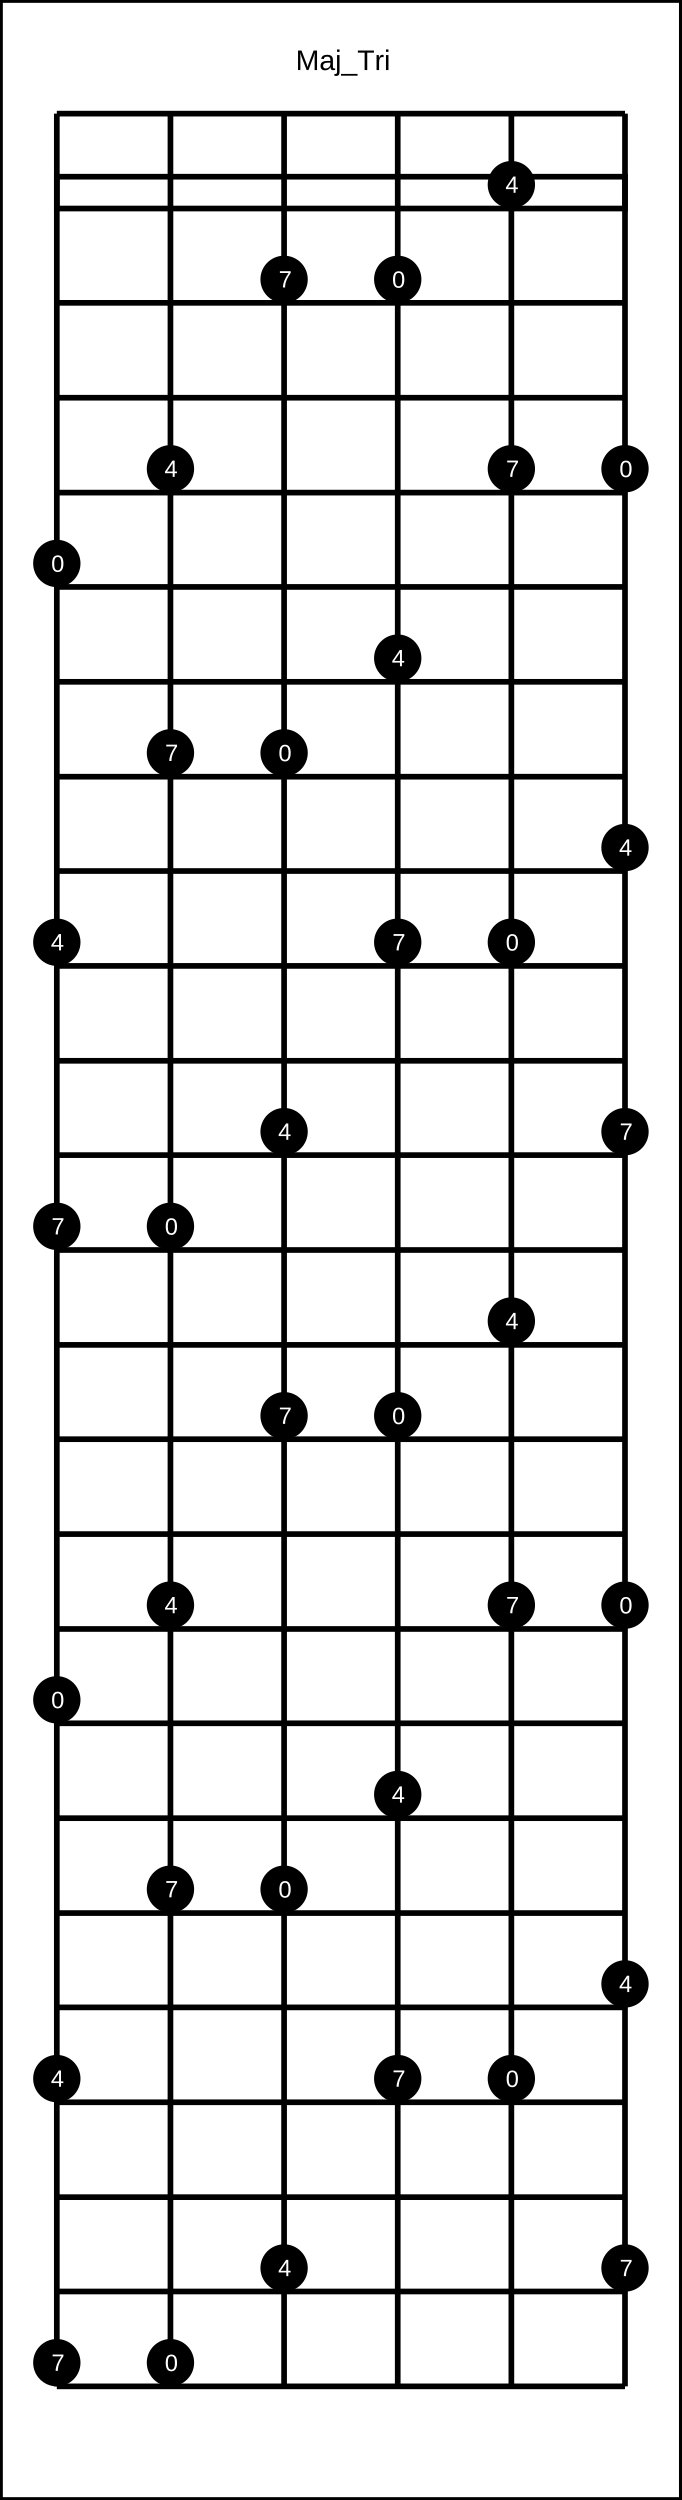
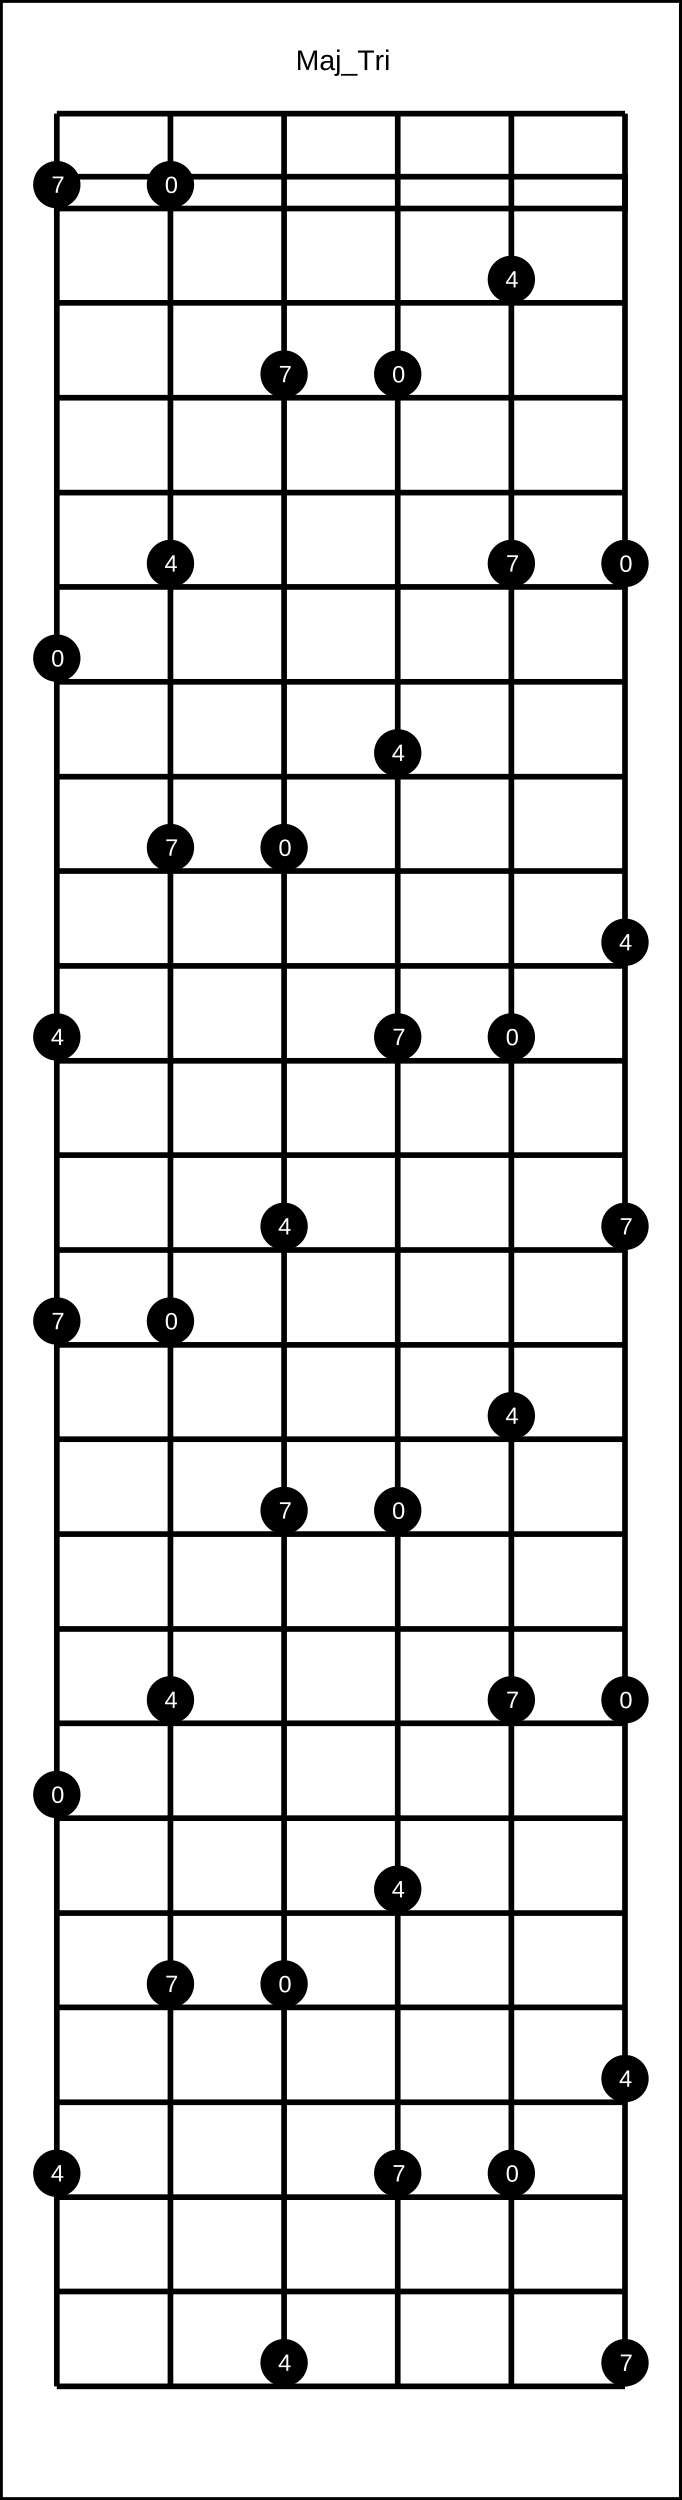
<svg xmlns="http://www.w3.org/2000/svg" xmlns:xlink="http://www.w3.org/1999/xlink" width="240pt" height="880pt" viewBox="0 0 240 880" version="1.1">
  <defs>
    <g>
      <symbol overflow="visible" id="glyph0-0">
        <path style="stroke:none;" d="M 1 -6.875 L 6.5 -6.875 L 6.5 0 L 1 0 Z M 1.375 -6.516 L 1.375 -0.375 L 6.125 -0.375 L 6.125 -6.516 Z M 1.375 -6.516 " />
      </symbol>
      <symbol overflow="visible" id="glyph0-1">
        <path style="stroke:none;" d="M 6.672 0 L 6.672 -4.594 C 6.672 -5.102 6.688 -5.594 6.719 -6.062 C 6.551 -5.477 6.406 -5.02 6.281 -4.688 L 4.5 0 L 3.859 0 L 2.047 -4.688 L 1.781 -5.516 L 1.609 -6.062 L 1.625 -5.516 L 1.656 -4.594 L 1.656 0 L 0.828 0 L 0.828 -6.875 L 2.047 -6.875 L 3.875 -2.109 C 3.938 -1.922 4 -1.711 4.062 -1.484 C 4.125 -1.266 4.164 -1.109 4.188 -1.016 C 4.207 -1.148 4.258 -1.348 4.344 -1.609 C 4.426 -1.867 4.484 -2.035 4.516 -2.109 L 6.312 -6.875 L 7.516 -6.875 L 7.516 0 Z M 6.672 0 " />
      </symbol>
      <symbol overflow="visible" id="glyph0-2">
        <path style="stroke:none;" d="M 2.016 0.094 C 1.484 0.094 1.082 -0.047 0.812 -0.328 C 0.551 -0.609 0.422 -0.988 0.422 -1.469 C 0.422 -2.02 0.598 -2.441 0.953 -2.734 C 1.316 -3.023 1.898 -3.18 2.703 -3.203 L 3.891 -3.219 L 3.891 -3.516 C 3.891 -3.941 3.797 -4.25 3.609 -4.438 C 3.43 -4.625 3.148 -4.719 2.766 -4.719 C 2.367 -4.719 2.078 -4.648 1.891 -4.516 C 1.711 -4.379 1.609 -4.164 1.578 -3.875 L 0.656 -3.953 C 0.812 -4.898 1.52 -5.375 2.781 -5.375 C 3.445 -5.375 3.945 -5.223 4.281 -4.922 C 4.613 -4.617 4.781 -4.18 4.781 -3.609 L 4.781 -1.328 C 4.781 -1.066 4.812 -0.867 4.875 -0.734 C 4.945 -0.609 5.082 -0.547 5.281 -0.547 C 5.363 -0.547 5.457 -0.555 5.562 -0.578 L 5.562 -0.031 C 5.344 0.02 5.117 0.047 4.891 0.047 C 4.555 0.047 4.316 -0.035 4.172 -0.203 C 4.023 -0.379 3.941 -0.648 3.922 -1.016 L 3.891 -1.016 C 3.672 -0.609 3.41 -0.32 3.109 -0.156 C 2.805 0.008 2.441 0.094 2.016 0.094 Z M 2.219 -0.562 C 2.539 -0.562 2.828 -0.633 3.078 -0.781 C 3.328 -0.926 3.523 -1.125 3.672 -1.375 C 3.816 -1.633 3.891 -1.898 3.891 -2.172 L 3.891 -2.609 L 2.938 -2.594 C 2.52 -2.582 2.203 -2.535 1.984 -2.453 C 1.773 -2.379 1.613 -2.258 1.5 -2.094 C 1.383 -1.938 1.328 -1.723 1.328 -1.453 C 1.328 -1.172 1.406 -0.953 1.562 -0.797 C 1.719 -0.641 1.938 -0.562 2.219 -0.562 Z M 2.219 -0.562 " />
      </symbol>
      <symbol overflow="visible" id="glyph0-3">
        <path style="stroke:none;" d="M 0.672 -6.406 L 0.672 -7.25 L 1.547 -7.25 L 1.547 -6.406 Z M 1.547 0.656 C 1.547 1.156 1.445 1.516 1.25 1.734 C 1.062 1.961 0.77 2.078 0.375 2.078 C 0.125 2.078 -0.082 2.062 -0.25 2.031 L -0.25 1.359 L 0.062 1.375 C 0.281 1.375 0.438 1.316 0.531 1.203 C 0.625 1.086 0.672 0.859 0.672 0.516 L 0.672 -5.281 L 1.547 -5.281 Z M 1.547 0.656 " />
      </symbol>
      <symbol overflow="visible" id="glyph0-4">
        <path style="stroke:none;" d="M -0.156 1.984 L -0.156 1.359 L 5.672 1.359 L 5.672 1.984 Z M -0.156 1.984 " />
      </symbol>
      <symbol overflow="visible" id="glyph0-5">
        <path style="stroke:none;" d="M 3.516 -6.125 L 3.516 0 L 2.594 0 L 2.594 -6.125 L 0.219 -6.125 L 0.219 -6.875 L 5.875 -6.875 L 5.875 -6.125 Z M 3.516 -6.125 " />
      </symbol>
      <symbol overflow="visible" id="glyph0-6">
        <path style="stroke:none;" d="M 0.688 0 L 0.688 -4.047 C 0.688 -4.422 0.68 -4.832 0.672 -5.281 L 1.5 -5.281 C 1.52 -4.688 1.531 -4.328 1.531 -4.203 L 1.547 -4.203 C 1.691 -4.66 1.852 -4.969 2.031 -5.125 C 2.219 -5.289 2.477 -5.375 2.812 -5.375 C 2.926 -5.375 3.047 -5.359 3.172 -5.328 L 3.172 -4.531 C 3.047 -4.562 2.891 -4.578 2.703 -4.578 C 2.336 -4.578 2.055 -4.422 1.859 -4.109 C 1.672 -3.797 1.578 -3.344 1.578 -2.75 L 1.578 0 Z M 0.688 0 " />
      </symbol>
      <symbol overflow="visible" id="glyph0-7">
        <path style="stroke:none;" d="M 0.672 -6.406 L 0.672 -7.25 L 1.547 -7.25 L 1.547 -6.406 Z M 0.672 0 L 0.672 -5.281 L 1.547 -5.281 L 1.547 0 Z M 0.672 0 " />
      </symbol>
      <symbol overflow="visible" id="glyph1-0">
        <path style="stroke:none;" d="M 0.828 -5.734 L 5.406 -5.734 L 5.406 0 L 0.828 0 Z M 1.141 -5.422 L 1.141 -0.312 L 5.094 -0.312 L 5.094 -5.422 Z M 1.141 -5.422 " />
      </symbol>
      <symbol overflow="visible" id="glyph1-1">
        <path style="stroke:none;" d="M 4.312 -2.859 C 4.312 -1.91 4.141 -1.18 3.797 -0.672 C 3.461 -0.172 2.969 0.078 2.312 0.078 C 1.645 0.078 1.145 -0.172 0.812 -0.672 C 0.488 -1.172 0.328 -1.898 0.328 -2.859 C 0.328 -3.848 0.488 -4.586 0.812 -5.078 C 1.133 -5.566 1.641 -5.812 2.328 -5.812 C 3.004 -5.812 3.504 -5.562 3.828 -5.062 C 4.148 -4.57 4.312 -3.836 4.312 -2.859 Z M 3.562 -2.859 C 3.562 -3.691 3.461 -4.289 3.266 -4.656 C 3.078 -5.031 2.766 -5.219 2.328 -5.219 C 1.879 -5.219 1.555 -5.035 1.359 -4.672 C 1.16 -4.305 1.062 -3.703 1.062 -2.859 C 1.062 -2.047 1.16 -1.453 1.359 -1.078 C 1.555 -0.703 1.875 -0.516 2.312 -0.516 C 2.738 -0.516 3.051 -0.707 3.25 -1.094 C 3.457 -1.477 3.562 -2.066 3.562 -2.859 Z M 3.562 -2.859 " />
      </symbol>
      <symbol overflow="visible" id="glyph1-2">
        <path style="stroke:none;" d="M 3.578 -1.297 L 3.578 0 L 2.891 0 L 2.891 -1.297 L 0.188 -1.297 L 0.188 -1.859 L 2.812 -5.734 L 3.578 -5.734 L 3.578 -1.875 L 4.391 -1.875 L 4.391 -1.297 Z M 2.891 -4.906 C 2.891 -4.883 2.852 -4.812 2.781 -4.688 C 2.707 -4.562 2.656 -4.473 2.625 -4.422 L 1.156 -2.25 L 0.938 -1.953 L 0.859 -1.875 L 2.891 -1.875 Z M 2.891 -4.906 " />
      </symbol>
      <symbol overflow="visible" id="glyph1-3">
        <path style="stroke:none;" d="M 4.219 -5.141 C 3.625 -4.242 3.207 -3.539 2.969 -3.031 C 2.727 -2.52 2.547 -2.02 2.422 -1.531 C 2.305 -1.039 2.25 -0.531 2.25 0 L 1.484 0 C 1.484 -0.727 1.641 -1.5 1.953 -2.312 C 2.266 -3.125 2.781 -4.055 3.5 -5.109 L 0.422 -5.109 L 0.422 -5.734 L 4.219 -5.734 Z M 4.219 -5.141 " />
      </symbol>
    </g>
  </defs>
  <g id="surface56">
    <path style="fill:none;stroke-width:0.01;stroke-linecap:butt;stroke-linejoin:miter;stroke:rgb(0%,0%,0%);stroke-opacity:1;stroke-miterlimit:10;" d="M 0 0 L 1.2 0 L 1.2 4.4 L 0 4.4 Z M 0 0 " transform="matrix(200,0,0,200,0,0)" />
    <g style="fill:rgb(0%,0%,0%);fill-opacity:1;">
      <use xlink:href="#glyph0-1" x="104.078" y="24.66" />
      <use xlink:href="#glyph0-2" x="112.408" y="24.66" />
      <use xlink:href="#glyph0-3" x="117.97" y="24.66" />
      <use xlink:href="#glyph0-4" x="120.191" y="24.66" />
      <use xlink:href="#glyph0-5" x="125.753" y="24.66" />
      <use xlink:href="#glyph0-6" x="131.861" y="24.66" />
      <use xlink:href="#glyph0-7" x="135.191" y="24.66" />
    </g>
    <path style="fill:none;stroke-width:0.01;stroke-linecap:butt;stroke-linejoin:miter;stroke:rgb(100%,100%,100%);stroke-opacity:1;stroke-miterlimit:10;" d="M 0 0 L 1 0 L 1 4 L 0 4 Z M 0 0 " transform="matrix(200,0,0,200,20,40)" />
    <path style="fill:none;stroke-width:0.01;stroke-linecap:butt;stroke-linejoin:miter;stroke:rgb(0%,0%,0%);stroke-opacity:1;stroke-miterlimit:10;" d="M 0 0.111 L 1 0.111 L 1 0.167 L 0 0.167 Z M 0 0 L 1 0 M 0 0.167 L 1 0.167 M 0 0.333 L 1 0.333 M 0 0.5 L 1 0.5 M 0 0.667 L 1 0.667 M 0 0.833 L 1 0.833 M 0 1 L 1 1 M 0 1.167 L 1 1.167 M 0 1.333 L 1 1.333 M 0 1.5 L 1 1.5 M 0 1.667 L 1 1.667 M 0 1.833 L 1 1.833 M 0 2 L 1 2 M 0 2.167 L 1 2.167 M 0 2.333 L 1 2.333 M 0 2.5 L 1 2.5 M 0 2.667 L 1 2.667 M 0 2.833 L 1 2.833 M 0 3 L 1 3 M 0 3.167 L 1 3.167 M 0 3.333 L 1 3.333 M 0 3.5 L 1 3.5 M 0 3.667 L 1 3.667 M 0 3.833 L 1 3.833 M 0 4 L 1 4 " transform="matrix(200,0,0,200,20,40)" />
    <path style="fill:none;stroke-width:0.01;stroke-linecap:butt;stroke-linejoin:miter;stroke:rgb(0%,0%,0%);stroke-opacity:1;stroke-miterlimit:10;" d="M 0 0 L 0 4 M 0.2 0 L 0.2 4 M 0.4 0 L 0.4 4 M 0.6 0 L 0.6 4 M 0.8 0 L 0.8 4 M 1 0 L 1 4 " transform="matrix(200,0,0,200,20,40)" />
-     <path style=" stroke:none;fill-rule:nonzero;fill:rgb(0%,0%,0%);fill-opacity:1;" d="M 28.332 198.332 C 28.332 202.938 24.602 206.668 20 206.668 C 15.398 206.668 11.668 202.938 11.668 198.332 C 11.668 193.73 15.398 190 20 190 C 24.602 190 28.332 193.73 28.332 198.332 " />
-     <g style="fill:rgb(100%,100%,100%);fill-opacity:1;">
-       <use xlink:href="#glyph1-1" x="18.008" y="201.285" />
-     </g>
-     <path style=" stroke:none;fill-rule:nonzero;fill:rgb(0%,0%,0%);fill-opacity:1;" d="M 22.641 201.285 L 28.332 598.332 C 28.332 602.938 24.602 606.668 20 606.668 C 15.398 606.668 11.668 602.938 11.668 598.332 C 11.668 593.73 15.398 590 20 590 C 24.602 590 28.332 593.73 28.332 598.332 " />
-     <g style="fill:rgb(100%,100%,100%);fill-opacity:1;">
-       <use xlink:href="#glyph1-1" x="18.008" y="601.285" />
-     </g>
-     <path style=" stroke:none;fill-rule:nonzero;fill:rgb(0%,0%,0%);fill-opacity:1;" d="M 22.641 601.285 L 68.332 431.668 C 68.332 436.27 64.602 440 60 440 C 55.398 440 51.668 436.27 51.668 431.668 C 51.668 427.062 55.398 423.332 60 423.332 C 64.602 423.332 68.332 427.062 68.332 431.668 " />
-     <g style="fill:rgb(100%,100%,100%);fill-opacity:1;">
-       <use xlink:href="#glyph1-1" x="58.008" y="434.617" />
-     </g>
-     <path style=" stroke:none;fill-rule:nonzero;fill:rgb(0%,0%,0%);fill-opacity:1;" d="M 62.641 434.617 L 68.332 831.668 C 68.332 836.27 64.602 840 60 840 C 55.398 840 51.668 836.27 51.668 831.668 C 51.668 827.062 55.398 823.332 60 823.332 C 64.602 823.332 68.332 827.062 68.332 831.668 " />
-     <g style="fill:rgb(100%,100%,100%);fill-opacity:1;">
-       <use xlink:href="#glyph1-1" x="58.008" y="834.617" />
-     </g>
-     <path style=" stroke:none;fill-rule:nonzero;fill:rgb(0%,0%,0%);fill-opacity:1;" d="M 62.641 834.617 L 108.332 265 C 108.332 269.602 104.602 273.332 100 273.332 C 95.398 273.332 91.668 269.602 91.668 265 C 91.668 260.398 95.398 256.668 100 256.668 C 104.602 256.668 108.332 260.398 108.332 265 " />
-     <g style="fill:rgb(100%,100%,100%);fill-opacity:1;">
-       <use xlink:href="#glyph1-1" x="98.008" y="267.949" />
-     </g>
-     <path style=" stroke:none;fill-rule:nonzero;fill:rgb(0%,0%,0%);fill-opacity:1;" d="M 102.641 267.949 L 108.332 665 C 108.332 669.602 104.602 673.332 100 673.332 C 95.398 673.332 91.668 669.602 91.668 665 C 91.668 660.398 95.398 656.668 100 656.668 C 104.602 656.668 108.332 660.398 108.332 665 " />
-     <g style="fill:rgb(100%,100%,100%);fill-opacity:1;">
-       <use xlink:href="#glyph1-1" x="98.008" y="667.949" />
-     </g>
-     <path style=" stroke:none;fill-rule:nonzero;fill:rgb(0%,0%,0%);fill-opacity:1;" d="M 102.641 667.949 L 148.332 98.332 C 148.332 102.938 144.602 106.668 140 106.668 C 135.398 106.668 131.668 102.938 131.668 98.332 C 131.668 93.73 135.398 90 140 90 C 144.602 90 148.332 93.73 148.332 98.332 " />
-     <g style="fill:rgb(100%,100%,100%);fill-opacity:1;">
-       <use xlink:href="#glyph1-1" x="138.008" y="101.285" />
-     </g>
-     <path style=" stroke:none;fill-rule:nonzero;fill:rgb(0%,0%,0%);fill-opacity:1;" d="M 142.641 101.285 L 148.332 498.332 C 148.332 502.938 144.602 506.668 140 506.668 C 135.398 506.668 131.668 502.938 131.668 498.332 C 131.668 493.73 135.398 490 140 490 C 144.602 490 148.332 493.73 148.332 498.332 " />
-     <g style="fill:rgb(100%,100%,100%);fill-opacity:1;">
-       <use xlink:href="#glyph1-1" x="138.008" y="501.285" />
-     </g>
-     <path style=" stroke:none;fill-rule:nonzero;fill:rgb(0%,0%,0%);fill-opacity:1;" d="M 142.641 501.285 L 188.332 331.668 C 188.332 336.27 184.602 340 180 340 C 175.398 340 171.668 336.27 171.668 331.668 C 171.668 327.062 175.398 323.332 180 323.332 C 184.602 323.332 188.332 327.062 188.332 331.668 " />
-     <g style="fill:rgb(100%,100%,100%);fill-opacity:1;">
-       <use xlink:href="#glyph1-1" x="178.008" y="334.617" />
-     </g>
-     <path style=" stroke:none;fill-rule:nonzero;fill:rgb(0%,0%,0%);fill-opacity:1;" d="M 182.641 334.617 L 188.332 731.668 C 188.332 736.27 184.602 740 180 740 C 175.398 740 171.668 736.27 171.668 731.668 C 171.668 727.062 175.398 723.332 180 723.332 C 184.602 723.332 188.332 727.062 188.332 731.668 " />
-     <g style="fill:rgb(100%,100%,100%);fill-opacity:1;">
-       <use xlink:href="#glyph1-1" x="178.008" y="734.617" />
-     </g>
-     <path style=" stroke:none;fill-rule:nonzero;fill:rgb(0%,0%,0%);fill-opacity:1;" d="M 182.641 734.617 L 228.332 165 C 228.332 169.602 224.602 173.332 220 173.332 C 215.398 173.332 211.668 169.602 211.668 165 C 211.668 160.398 215.398 156.668 220 156.668 C 224.602 156.668 228.332 160.398 228.332 165 " />
-     <g style="fill:rgb(100%,100%,100%);fill-opacity:1;">
-       <use xlink:href="#glyph1-1" x="218.008" y="167.949" />
-     </g>
-     <path style=" stroke:none;fill-rule:nonzero;fill:rgb(0%,0%,0%);fill-opacity:1;" d="M 222.641 167.949 L 228.332 565 C 228.332 569.602 224.602 573.332 220 573.332 C 215.398 573.332 211.668 569.602 211.668 565 C 211.668 560.398 215.398 556.668 220 556.668 C 224.602 556.668 228.332 560.398 228.332 565 " />
-     <g style="fill:rgb(100%,100%,100%);fill-opacity:1;">
-       <use xlink:href="#glyph1-1" x="218.008" y="567.949" />
-     </g>
-     <path style=" stroke:none;fill-rule:nonzero;fill:rgb(0%,0%,0%);fill-opacity:1;" d="M 222.641 567.949 L 28.332 331.668 C 28.332 336.27 24.602 340 20 340 C 15.398 340 11.668 336.27 11.668 331.668 C 11.668 327.062 15.398 323.332 20 323.332 C 24.602 323.332 28.332 327.062 28.332 331.668 " />
-     <g style="fill:rgb(100%,100%,100%);fill-opacity:1;">
-       <use xlink:href="#glyph1-2" x="17.898" y="334.535" />
-     </g>
-     <path style=" stroke:none;fill-rule:nonzero;fill:rgb(0%,0%,0%);fill-opacity:1;" d="M 22.531 334.535 L 28.332 731.668 C 28.332 736.27 24.602 740 20 740 C 15.398 740 11.668 736.27 11.668 731.668 C 11.668 727.062 15.398 723.332 20 723.332 C 24.602 723.332 28.332 727.062 28.332 731.668 " />
-     <g style="fill:rgb(100%,100%,100%);fill-opacity:1;">
-       <use xlink:href="#glyph1-2" x="17.898" y="734.535" />
-     </g>
-     <path style=" stroke:none;fill-rule:nonzero;fill:rgb(0%,0%,0%);fill-opacity:1;" d="M 22.531 734.535 L 68.332 165 C 68.332 169.602 64.602 173.332 60 173.332 C 55.398 173.332 51.668 169.602 51.668 165 C 51.668 160.398 55.398 156.668 60 156.668 C 64.602 156.668 68.332 160.398 68.332 165 " />
-     <g style="fill:rgb(100%,100%,100%);fill-opacity:1;">
-       <use xlink:href="#glyph1-2" x="57.898" y="167.867" />
-     </g>
-     <path style=" stroke:none;fill-rule:nonzero;fill:rgb(0%,0%,0%);fill-opacity:1;" d="M 62.531 167.867 L 68.332 565 C 68.332 569.602 64.602 573.332 60 573.332 C 55.398 573.332 51.668 569.602 51.668 565 C 51.668 560.398 55.398 556.668 60 556.668 C 64.602 556.668 68.332 560.398 68.332 565 " />
-     <g style="fill:rgb(100%,100%,100%);fill-opacity:1;">
-       <use xlink:href="#glyph1-2" x="57.898" y="567.867" />
-     </g>
-     <path style=" stroke:none;fill-rule:nonzero;fill:rgb(0%,0%,0%);fill-opacity:1;" d="M 62.531 567.867 L 108.332 398.332 C 108.332 402.938 104.602 406.668 100 406.668 C 95.398 406.668 91.668 402.938 91.668 398.332 C 91.668 393.73 95.398 390 100 390 C 104.602 390 108.332 393.73 108.332 398.332 " />
-     <g style="fill:rgb(100%,100%,100%);fill-opacity:1;">
-       <use xlink:href="#glyph1-2" x="97.898" y="401.199" />
-     </g>
-     <path style=" stroke:none;fill-rule:nonzero;fill:rgb(0%,0%,0%);fill-opacity:1;" d="M 102.531 401.199 L 108.332 798.332 C 108.332 802.938 104.602 806.668 100 806.668 C 95.398 806.668 91.668 802.938 91.668 798.332 C 91.668 793.73 95.398 790 100 790 C 104.602 790 108.332 793.73 108.332 798.332 " />
-     <g style="fill:rgb(100%,100%,100%);fill-opacity:1;">
-       <use xlink:href="#glyph1-2" x="97.898" y="801.199" />
-     </g>
-     <path style=" stroke:none;fill-rule:nonzero;fill:rgb(0%,0%,0%);fill-opacity:1;" d="M 102.531 801.199 L 148.332 231.668 C 148.332 236.27 144.602 240 140 240 C 135.398 240 131.668 236.27 131.668 231.668 C 131.668 227.062 135.398 223.332 140 223.332 C 144.602 223.332 148.332 227.062 148.332 231.668 " />
-     <g style="fill:rgb(100%,100%,100%);fill-opacity:1;">
-       <use xlink:href="#glyph1-2" x="137.898" y="234.535" />
-     </g>
-     <path style=" stroke:none;fill-rule:nonzero;fill:rgb(0%,0%,0%);fill-opacity:1;" d="M 142.531 234.535 L 148.332 631.668 C 148.332 636.27 144.602 640 140 640 C 135.398 640 131.668 636.27 131.668 631.668 C 131.668 627.062 135.398 623.332 140 623.332 C 144.602 623.332 148.332 627.062 148.332 631.668 " />
-     <g style="fill:rgb(100%,100%,100%);fill-opacity:1;">
-       <use xlink:href="#glyph1-2" x="137.898" y="634.535" />
-     </g>
-     <path style=" stroke:none;fill-rule:nonzero;fill:rgb(0%,0%,0%);fill-opacity:1;" d="M 142.531 634.535 L 188.332 65 C 188.332 69.602 184.602 73.332 180 73.332 C 175.398 73.332 171.668 69.602 171.668 65 C 171.668 60.398 175.398 56.668 180 56.668 C 184.602 56.668 188.332 60.398 188.332 65 " />
-     <g style="fill:rgb(100%,100%,100%);fill-opacity:1;">
-       <use xlink:href="#glyph1-2" x="177.898" y="67.867" />
-     </g>
-     <path style=" stroke:none;fill-rule:nonzero;fill:rgb(0%,0%,0%);fill-opacity:1;" d="M 182.531 67.867 L 188.332 465 C 188.332 469.602 184.602 473.332 180 473.332 C 175.398 473.332 171.668 469.602 171.668 465 C 171.668 460.398 175.398 456.668 180 456.668 C 184.602 456.668 188.332 460.398 188.332 465 " />
-     <g style="fill:rgb(100%,100%,100%);fill-opacity:1;">
-       <use xlink:href="#glyph1-2" x="177.898" y="467.867" />
-     </g>
-     <path style=" stroke:none;fill-rule:nonzero;fill:rgb(0%,0%,0%);fill-opacity:1;" d="M 182.531 467.867 L 228.332 298.332 C 228.332 302.938 224.602 306.668 220 306.668 C 215.398 306.668 211.668 302.938 211.668 298.332 C 211.668 293.73 215.398 290 220 290 C 224.602 290 228.332 293.73 228.332 298.332 " />
-     <g style="fill:rgb(100%,100%,100%);fill-opacity:1;">
-       <use xlink:href="#glyph1-2" x="217.898" y="301.199" />
-     </g>
-     <path style=" stroke:none;fill-rule:nonzero;fill:rgb(0%,0%,0%);fill-opacity:1;" d="M 222.531 301.199 L 228.332 698.332 C 228.332 702.938 224.602 706.668 220 706.668 C 215.398 706.668 211.668 702.938 211.668 698.332 C 211.668 693.73 215.398 690 220 690 C 224.602 690 228.332 693.73 228.332 698.332 " />
-     <g style="fill:rgb(100%,100%,100%);fill-opacity:1;">
-       <use xlink:href="#glyph1-2" x="217.898" y="701.199" />
-     </g>
-     <path style=" stroke:none;fill-rule:nonzero;fill:rgb(0%,0%,0%);fill-opacity:1;" d="M 222.531 701.199 L 28.332 431.668 C 28.332 436.27 24.602 440 20 440 C 15.398 440 11.668 436.27 11.668 431.668 C 11.668 427.062 15.398 423.332 20 423.332 C 24.602 423.332 28.332 427.062 28.332 431.668 " />
-     <g style="fill:rgb(100%,100%,100%);fill-opacity:1;">
-       <use xlink:href="#glyph1-3" x="18.105" y="434.535" />
-     </g>
-     <path style=" stroke:none;fill-rule:nonzero;fill:rgb(0%,0%,0%);fill-opacity:1;" d="M 22.738 434.535 L 28.332 831.668 C 28.332 836.27 24.602 840 20 840 C 15.398 840 11.668 836.27 11.668 831.668 C 11.668 827.062 15.398 823.332 20 823.332 C 24.602 823.332 28.332 827.062 28.332 831.668 " />
-     <g style="fill:rgb(100%,100%,100%);fill-opacity:1;">
-       <use xlink:href="#glyph1-3" x="18.105" y="834.535" />
-     </g>
-     <path style=" stroke:none;fill-rule:nonzero;fill:rgb(0%,0%,0%);fill-opacity:1;" d="M 22.738 834.535 L 68.332 265 C 68.332 269.602 64.602 273.332 60 273.332 C 55.398 273.332 51.668 269.602 51.668 265 C 51.668 260.398 55.398 256.668 60 256.668 C 64.602 256.668 68.332 260.398 68.332 265 " />
-     <g style="fill:rgb(100%,100%,100%);fill-opacity:1;">
-       <use xlink:href="#glyph1-3" x="58.105" y="267.867" />
-     </g>
-     <path style=" stroke:none;fill-rule:nonzero;fill:rgb(0%,0%,0%);fill-opacity:1;" d="M 62.738 267.867 L 68.332 665 C 68.332 669.602 64.602 673.332 60 673.332 C 55.398 673.332 51.668 669.602 51.668 665 C 51.668 660.398 55.398 656.668 60 656.668 C 64.602 656.668 68.332 660.398 68.332 665 " />
-     <g style="fill:rgb(100%,100%,100%);fill-opacity:1;">
-       <use xlink:href="#glyph1-3" x="58.105" y="667.867" />
-     </g>
-     <path style=" stroke:none;fill-rule:nonzero;fill:rgb(0%,0%,0%);fill-opacity:1;" d="M 62.738 667.867 L 108.332 98.332 C 108.332 102.938 104.602 106.668 100 106.668 C 95.398 106.668 91.668 102.938 91.668 98.332 C 91.668 93.73 95.398 90 100 90 C 104.602 90 108.332 93.73 108.332 98.332 " />
-     <g style="fill:rgb(100%,100%,100%);fill-opacity:1;">
-       <use xlink:href="#glyph1-3" x="98.105" y="101.199" />
-     </g>
-     <path style=" stroke:none;fill-rule:nonzero;fill:rgb(0%,0%,0%);fill-opacity:1;" d="M 102.738 101.199 L 108.332 498.332 C 108.332 502.938 104.602 506.668 100 506.668 C 95.398 506.668 91.668 502.938 91.668 498.332 C 91.668 493.73 95.398 490 100 490 C 104.602 490 108.332 493.73 108.332 498.332 " />
-     <g style="fill:rgb(100%,100%,100%);fill-opacity:1;">
-       <use xlink:href="#glyph1-3" x="98.105" y="501.199" />
-     </g>
-     <path style=" stroke:none;fill-rule:nonzero;fill:rgb(0%,0%,0%);fill-opacity:1;" d="M 102.738 501.199 L 148.332 331.668 C 148.332 336.27 144.602 340 140 340 C 135.398 340 131.668 336.27 131.668 331.668 C 131.668 327.062 135.398 323.332 140 323.332 C 144.602 323.332 148.332 327.062 148.332 331.668 " />
-     <g style="fill:rgb(100%,100%,100%);fill-opacity:1;">
-       <use xlink:href="#glyph1-3" x="138.105" y="334.535" />
-     </g>
-     <path style=" stroke:none;fill-rule:nonzero;fill:rgb(0%,0%,0%);fill-opacity:1;" d="M 142.738 334.535 L 148.332 731.668 C 148.332 736.27 144.602 740 140 740 C 135.398 740 131.668 736.27 131.668 731.668 C 131.668 727.062 135.398 723.332 140 723.332 C 144.602 723.332 148.332 727.062 148.332 731.668 " />
-     <g style="fill:rgb(100%,100%,100%);fill-opacity:1;">
-       <use xlink:href="#glyph1-3" x="138.105" y="734.535" />
-     </g>
-     <path style=" stroke:none;fill-rule:nonzero;fill:rgb(0%,0%,0%);fill-opacity:1;" d="M 142.738 734.535 L 188.332 165 C 188.332 169.602 184.602 173.332 180 173.332 C 175.398 173.332 171.668 169.602 171.668 165 C 171.668 160.398 175.398 156.668 180 156.668 C 184.602 156.668 188.332 160.398 188.332 165 " />
-     <g style="fill:rgb(100%,100%,100%);fill-opacity:1;">
-       <use xlink:href="#glyph1-3" x="178.105" y="167.867" />
-     </g>
-     <path style=" stroke:none;fill-rule:nonzero;fill:rgb(0%,0%,0%);fill-opacity:1;" d="M 182.738 167.867 L 188.332 565 C 188.332 569.602 184.602 573.332 180 573.332 C 175.398 573.332 171.668 569.602 171.668 565 C 171.668 560.398 175.398 556.668 180 556.668 C 184.602 556.668 188.332 560.398 188.332 565 " />
-     <g style="fill:rgb(100%,100%,100%);fill-opacity:1;">
-       <use xlink:href="#glyph1-3" x="178.105" y="567.867" />
-     </g>
-     <path style=" stroke:none;fill-rule:nonzero;fill:rgb(0%,0%,0%);fill-opacity:1;" d="M 182.738 567.867 L 228.332 398.332 C 228.332 402.938 224.602 406.668 220 406.668 C 215.398 406.668 211.668 402.938 211.668 398.332 C 211.668 393.73 215.398 390 220 390 C 224.602 390 228.332 393.73 228.332 398.332 " />
-     <g style="fill:rgb(100%,100%,100%);fill-opacity:1;">
-       <use xlink:href="#glyph1-3" x="218.105" y="401.199" />
-     </g>
-     <path style=" stroke:none;fill-rule:nonzero;fill:rgb(0%,0%,0%);fill-opacity:1;" d="M 222.738 401.199 L 228.332 798.332 C 228.332 802.938 224.602 806.668 220 806.668 C 215.398 806.668 211.668 802.938 211.668 798.332 C 211.668 793.73 215.398 790 220 790 C 224.602 790 228.332 793.73 228.332 798.332 " />
-     <g style="fill:rgb(100%,100%,100%);fill-opacity:1;">
-       <use xlink:href="#glyph1-3" x="218.105" y="801.199" />
+     <path style=" stroke:none;fill-rule:nonzero;fill:rgb(0%,0%,0%);fill-opacity:1;" d="M 28.332 231.668 C 28.332 236.27 24.602 240 20 240 C 15.398 240 11.668 236.27 11.668 231.668 C 11.668 227.062 15.398 223.332 20 223.332 C 24.602 223.332 28.332 227.062 28.332 231.668 " />
+     <g style="fill:rgb(100%,100%,100%);fill-opacity:1;">
+       <use xlink:href="#glyph1-1" x="18.008" y="234.617" />
+     </g>
+     <path style=" stroke:none;fill-rule:nonzero;fill:rgb(0%,0%,0%);fill-opacity:1;" d="M 22.641 234.617 L 28.332 631.668 C 28.332 636.27 24.602 640 20 640 C 15.398 640 11.668 636.27 11.668 631.668 C 11.668 627.062 15.398 623.332 20 623.332 C 24.602 623.332 28.332 627.062 28.332 631.668 " />
+     <g style="fill:rgb(100%,100%,100%);fill-opacity:1;">
+       <use xlink:href="#glyph1-1" x="18.008" y="634.617" />
+     </g>
+     <path style=" stroke:none;fill-rule:nonzero;fill:rgb(0%,0%,0%);fill-opacity:1;" d="M 22.641 634.617 L 68.332 65 C 68.332 69.602 64.602 73.332 60 73.332 C 55.398 73.332 51.668 69.602 51.668 65 C 51.668 60.398 55.398 56.668 60 56.668 C 64.602 56.668 68.332 60.398 68.332 65 " />
+     <g style="fill:rgb(100%,100%,100%);fill-opacity:1;">
+       <use xlink:href="#glyph1-1" x="58.008" y="67.949" />
+     </g>
+     <path style=" stroke:none;fill-rule:nonzero;fill:rgb(0%,0%,0%);fill-opacity:1;" d="M 62.641 67.949 L 68.332 465 C 68.332 469.602 64.602 473.332 60 473.332 C 55.398 473.332 51.668 469.602 51.668 465 C 51.668 460.398 55.398 456.668 60 456.668 C 64.602 456.668 68.332 460.398 68.332 465 " />
+     <g style="fill:rgb(100%,100%,100%);fill-opacity:1;">
+       <use xlink:href="#glyph1-1" x="58.008" y="467.949" />
+     </g>
+     <path style=" stroke:none;fill-rule:nonzero;fill:rgb(0%,0%,0%);fill-opacity:1;" d="M 62.641 467.949 L 108.332 298.332 C 108.332 302.938 104.602 306.668 100 306.668 C 95.398 306.668 91.668 302.938 91.668 298.332 C 91.668 293.73 95.398 290 100 290 C 104.602 290 108.332 293.73 108.332 298.332 " />
+     <g style="fill:rgb(100%,100%,100%);fill-opacity:1;">
+       <use xlink:href="#glyph1-1" x="98.008" y="301.285" />
+     </g>
+     <path style=" stroke:none;fill-rule:nonzero;fill:rgb(0%,0%,0%);fill-opacity:1;" d="M 102.641 301.285 L 108.332 698.332 C 108.332 702.938 104.602 706.668 100 706.668 C 95.398 706.668 91.668 702.938 91.668 698.332 C 91.668 693.73 95.398 690 100 690 C 104.602 690 108.332 693.73 108.332 698.332 " />
+     <g style="fill:rgb(100%,100%,100%);fill-opacity:1;">
+       <use xlink:href="#glyph1-1" x="98.008" y="701.285" />
+     </g>
+     <path style=" stroke:none;fill-rule:nonzero;fill:rgb(0%,0%,0%);fill-opacity:1;" d="M 102.641 701.285 L 148.332 131.668 C 148.332 136.27 144.602 140 140 140 C 135.398 140 131.668 136.27 131.668 131.668 C 131.668 127.062 135.398 123.332 140 123.332 C 144.602 123.332 148.332 127.062 148.332 131.668 " />
+     <g style="fill:rgb(100%,100%,100%);fill-opacity:1;">
+       <use xlink:href="#glyph1-1" x="138.008" y="134.617" />
+     </g>
+     <path style=" stroke:none;fill-rule:nonzero;fill:rgb(0%,0%,0%);fill-opacity:1;" d="M 142.641 134.617 L 148.332 531.668 C 148.332 536.27 144.602 540 140 540 C 135.398 540 131.668 536.27 131.668 531.668 C 131.668 527.062 135.398 523.332 140 523.332 C 144.602 523.332 148.332 527.062 148.332 531.668 " />
+     <g style="fill:rgb(100%,100%,100%);fill-opacity:1;">
+       <use xlink:href="#glyph1-1" x="138.008" y="534.617" />
+     </g>
+     <path style=" stroke:none;fill-rule:nonzero;fill:rgb(0%,0%,0%);fill-opacity:1;" d="M 142.641 534.617 L 188.332 365 C 188.332 369.602 184.602 373.332 180 373.332 C 175.398 373.332 171.668 369.602 171.668 365 C 171.668 360.398 175.398 356.668 180 356.668 C 184.602 356.668 188.332 360.398 188.332 365 " />
+     <g style="fill:rgb(100%,100%,100%);fill-opacity:1;">
+       <use xlink:href="#glyph1-1" x="178.008" y="367.949" />
+     </g>
+     <path style=" stroke:none;fill-rule:nonzero;fill:rgb(0%,0%,0%);fill-opacity:1;" d="M 182.641 367.949 L 188.332 765 C 188.332 769.602 184.602 773.332 180 773.332 C 175.398 773.332 171.668 769.602 171.668 765 C 171.668 760.398 175.398 756.668 180 756.668 C 184.602 756.668 188.332 760.398 188.332 765 " />
+     <g style="fill:rgb(100%,100%,100%);fill-opacity:1;">
+       <use xlink:href="#glyph1-1" x="178.008" y="767.949" />
+     </g>
+     <path style=" stroke:none;fill-rule:nonzero;fill:rgb(0%,0%,0%);fill-opacity:1;" d="M 182.641 767.949 L 228.332 198.332 C 228.332 202.938 224.602 206.668 220 206.668 C 215.398 206.668 211.668 202.938 211.668 198.332 C 211.668 193.73 215.398 190 220 190 C 224.602 190 228.332 193.73 228.332 198.332 " />
+     <g style="fill:rgb(100%,100%,100%);fill-opacity:1;">
+       <use xlink:href="#glyph1-1" x="218.008" y="201.285" />
+     </g>
+     <path style=" stroke:none;fill-rule:nonzero;fill:rgb(0%,0%,0%);fill-opacity:1;" d="M 222.641 201.285 L 228.332 598.332 C 228.332 602.938 224.602 606.668 220 606.668 C 215.398 606.668 211.668 602.938 211.668 598.332 C 211.668 593.73 215.398 590 220 590 C 224.602 590 228.332 593.73 228.332 598.332 " />
+     <g style="fill:rgb(100%,100%,100%);fill-opacity:1;">
+       <use xlink:href="#glyph1-1" x="218.008" y="601.285" />
+     </g>
+     <path style=" stroke:none;fill-rule:nonzero;fill:rgb(0%,0%,0%);fill-opacity:1;" d="M 222.641 601.285 L 28.332 365 C 28.332 369.602 24.602 373.332 20 373.332 C 15.398 373.332 11.668 369.602 11.668 365 C 11.668 360.398 15.398 356.668 20 356.668 C 24.602 356.668 28.332 360.398 28.332 365 " />
+     <g style="fill:rgb(100%,100%,100%);fill-opacity:1;">
+       <use xlink:href="#glyph1-2" x="17.898" y="367.867" />
+     </g>
+     <path style=" stroke:none;fill-rule:nonzero;fill:rgb(0%,0%,0%);fill-opacity:1;" d="M 22.531 367.867 L 28.332 765 C 28.332 769.602 24.602 773.332 20 773.332 C 15.398 773.332 11.668 769.602 11.668 765 C 11.668 760.398 15.398 756.668 20 756.668 C 24.602 756.668 28.332 760.398 28.332 765 " />
+     <g style="fill:rgb(100%,100%,100%);fill-opacity:1;">
+       <use xlink:href="#glyph1-2" x="17.898" y="767.867" />
+     </g>
+     <path style=" stroke:none;fill-rule:nonzero;fill:rgb(0%,0%,0%);fill-opacity:1;" d="M 22.531 767.867 L 68.332 198.332 C 68.332 202.938 64.602 206.668 60 206.668 C 55.398 206.668 51.668 202.938 51.668 198.332 C 51.668 193.73 55.398 190 60 190 C 64.602 190 68.332 193.73 68.332 198.332 " />
+     <g style="fill:rgb(100%,100%,100%);fill-opacity:1;">
+       <use xlink:href="#glyph1-2" x="57.898" y="201.199" />
+     </g>
+     <path style=" stroke:none;fill-rule:nonzero;fill:rgb(0%,0%,0%);fill-opacity:1;" d="M 62.531 201.199 L 68.332 598.332 C 68.332 602.938 64.602 606.668 60 606.668 C 55.398 606.668 51.668 602.938 51.668 598.332 C 51.668 593.73 55.398 590 60 590 C 64.602 590 68.332 593.73 68.332 598.332 " />
+     <g style="fill:rgb(100%,100%,100%);fill-opacity:1;">
+       <use xlink:href="#glyph1-2" x="57.898" y="601.199" />
+     </g>
+     <path style=" stroke:none;fill-rule:nonzero;fill:rgb(0%,0%,0%);fill-opacity:1;" d="M 62.531 601.199 L 108.332 431.668 C 108.332 436.27 104.602 440 100 440 C 95.398 440 91.668 436.27 91.668 431.668 C 91.668 427.062 95.398 423.332 100 423.332 C 104.602 423.332 108.332 427.062 108.332 431.668 " />
+     <g style="fill:rgb(100%,100%,100%);fill-opacity:1;">
+       <use xlink:href="#glyph1-2" x="97.898" y="434.535" />
+     </g>
+     <path style=" stroke:none;fill-rule:nonzero;fill:rgb(0%,0%,0%);fill-opacity:1;" d="M 102.531 434.535 L 108.332 831.668 C 108.332 836.27 104.602 840 100 840 C 95.398 840 91.668 836.27 91.668 831.668 C 91.668 827.062 95.398 823.332 100 823.332 C 104.602 823.332 108.332 827.062 108.332 831.668 " />
+     <g style="fill:rgb(100%,100%,100%);fill-opacity:1;">
+       <use xlink:href="#glyph1-2" x="97.898" y="834.535" />
+     </g>
+     <path style=" stroke:none;fill-rule:nonzero;fill:rgb(0%,0%,0%);fill-opacity:1;" d="M 102.531 834.535 L 148.332 265 C 148.332 269.602 144.602 273.332 140 273.332 C 135.398 273.332 131.668 269.602 131.668 265 C 131.668 260.398 135.398 256.668 140 256.668 C 144.602 256.668 148.332 260.398 148.332 265 " />
+     <g style="fill:rgb(100%,100%,100%);fill-opacity:1;">
+       <use xlink:href="#glyph1-2" x="137.898" y="267.867" />
+     </g>
+     <path style=" stroke:none;fill-rule:nonzero;fill:rgb(0%,0%,0%);fill-opacity:1;" d="M 142.531 267.867 L 148.332 665 C 148.332 669.602 144.602 673.332 140 673.332 C 135.398 673.332 131.668 669.602 131.668 665 C 131.668 660.398 135.398 656.668 140 656.668 C 144.602 656.668 148.332 660.398 148.332 665 " />
+     <g style="fill:rgb(100%,100%,100%);fill-opacity:1;">
+       <use xlink:href="#glyph1-2" x="137.898" y="667.867" />
+     </g>
+     <path style=" stroke:none;fill-rule:nonzero;fill:rgb(0%,0%,0%);fill-opacity:1;" d="M 142.531 667.867 L 188.332 98.332 C 188.332 102.938 184.602 106.668 180 106.668 C 175.398 106.668 171.668 102.938 171.668 98.332 C 171.668 93.73 175.398 90 180 90 C 184.602 90 188.332 93.73 188.332 98.332 " />
+     <g style="fill:rgb(100%,100%,100%);fill-opacity:1;">
+       <use xlink:href="#glyph1-2" x="177.898" y="101.199" />
+     </g>
+     <path style=" stroke:none;fill-rule:nonzero;fill:rgb(0%,0%,0%);fill-opacity:1;" d="M 182.531 101.199 L 188.332 498.332 C 188.332 502.938 184.602 506.668 180 506.668 C 175.398 506.668 171.668 502.938 171.668 498.332 C 171.668 493.73 175.398 490 180 490 C 184.602 490 188.332 493.73 188.332 498.332 " />
+     <g style="fill:rgb(100%,100%,100%);fill-opacity:1;">
+       <use xlink:href="#glyph1-2" x="177.898" y="501.199" />
+     </g>
+     <path style=" stroke:none;fill-rule:nonzero;fill:rgb(0%,0%,0%);fill-opacity:1;" d="M 182.531 501.199 L 228.332 331.668 C 228.332 336.27 224.602 340 220 340 C 215.398 340 211.668 336.27 211.668 331.668 C 211.668 327.062 215.398 323.332 220 323.332 C 224.602 323.332 228.332 327.062 228.332 331.668 " />
+     <g style="fill:rgb(100%,100%,100%);fill-opacity:1;">
+       <use xlink:href="#glyph1-2" x="217.898" y="334.535" />
+     </g>
+     <path style=" stroke:none;fill-rule:nonzero;fill:rgb(0%,0%,0%);fill-opacity:1;" d="M 222.531 334.535 L 228.332 731.668 C 228.332 736.27 224.602 740 220 740 C 215.398 740 211.668 736.27 211.668 731.668 C 211.668 727.062 215.398 723.332 220 723.332 C 224.602 723.332 228.332 727.062 228.332 731.668 " />
+     <g style="fill:rgb(100%,100%,100%);fill-opacity:1;">
+       <use xlink:href="#glyph1-2" x="217.898" y="734.535" />
+     </g>
+     <path style=" stroke:none;fill-rule:nonzero;fill:rgb(0%,0%,0%);fill-opacity:1;" d="M 222.531 734.535 L 28.332 65 C 28.332 69.602 24.602 73.332 20 73.332 C 15.398 73.332 11.668 69.602 11.668 65 C 11.668 60.398 15.398 56.668 20 56.668 C 24.602 56.668 28.332 60.398 28.332 65 " />
+     <g style="fill:rgb(100%,100%,100%);fill-opacity:1;">
+       <use xlink:href="#glyph1-3" x="18.105" y="67.867" />
+     </g>
+     <path style=" stroke:none;fill-rule:nonzero;fill:rgb(0%,0%,0%);fill-opacity:1;" d="M 22.738 67.867 L 28.332 465 C 28.332 469.602 24.602 473.332 20 473.332 C 15.398 473.332 11.668 469.602 11.668 465 C 11.668 460.398 15.398 456.668 20 456.668 C 24.602 456.668 28.332 460.398 28.332 465 " />
+     <g style="fill:rgb(100%,100%,100%);fill-opacity:1;">
+       <use xlink:href="#glyph1-3" x="18.105" y="467.867" />
+     </g>
+     <path style=" stroke:none;fill-rule:nonzero;fill:rgb(0%,0%,0%);fill-opacity:1;" d="M 22.738 467.867 L 68.332 298.332 C 68.332 302.938 64.602 306.668 60 306.668 C 55.398 306.668 51.668 302.938 51.668 298.332 C 51.668 293.73 55.398 290 60 290 C 64.602 290 68.332 293.73 68.332 298.332 " />
+     <g style="fill:rgb(100%,100%,100%);fill-opacity:1;">
+       <use xlink:href="#glyph1-3" x="58.105" y="301.199" />
+     </g>
+     <path style=" stroke:none;fill-rule:nonzero;fill:rgb(0%,0%,0%);fill-opacity:1;" d="M 62.738 301.199 L 68.332 698.332 C 68.332 702.938 64.602 706.668 60 706.668 C 55.398 706.668 51.668 702.938 51.668 698.332 C 51.668 693.73 55.398 690 60 690 C 64.602 690 68.332 693.73 68.332 698.332 " />
+     <g style="fill:rgb(100%,100%,100%);fill-opacity:1;">
+       <use xlink:href="#glyph1-3" x="58.105" y="701.199" />
+     </g>
+     <path style=" stroke:none;fill-rule:nonzero;fill:rgb(0%,0%,0%);fill-opacity:1;" d="M 62.738 701.199 L 108.332 131.668 C 108.332 136.27 104.602 140 100 140 C 95.398 140 91.668 136.27 91.668 131.668 C 91.668 127.062 95.398 123.332 100 123.332 C 104.602 123.332 108.332 127.062 108.332 131.668 " />
+     <g style="fill:rgb(100%,100%,100%);fill-opacity:1;">
+       <use xlink:href="#glyph1-3" x="98.105" y="134.535" />
+     </g>
+     <path style=" stroke:none;fill-rule:nonzero;fill:rgb(0%,0%,0%);fill-opacity:1;" d="M 102.738 134.535 L 108.332 531.668 C 108.332 536.27 104.602 540 100 540 C 95.398 540 91.668 536.27 91.668 531.668 C 91.668 527.062 95.398 523.332 100 523.332 C 104.602 523.332 108.332 527.062 108.332 531.668 " />
+     <g style="fill:rgb(100%,100%,100%);fill-opacity:1;">
+       <use xlink:href="#glyph1-3" x="98.105" y="534.535" />
+     </g>
+     <path style=" stroke:none;fill-rule:nonzero;fill:rgb(0%,0%,0%);fill-opacity:1;" d="M 102.738 534.535 L 148.332 365 C 148.332 369.602 144.602 373.332 140 373.332 C 135.398 373.332 131.668 369.602 131.668 365 C 131.668 360.398 135.398 356.668 140 356.668 C 144.602 356.668 148.332 360.398 148.332 365 " />
+     <g style="fill:rgb(100%,100%,100%);fill-opacity:1;">
+       <use xlink:href="#glyph1-3" x="138.105" y="367.867" />
+     </g>
+     <path style=" stroke:none;fill-rule:nonzero;fill:rgb(0%,0%,0%);fill-opacity:1;" d="M 142.738 367.867 L 148.332 765 C 148.332 769.602 144.602 773.332 140 773.332 C 135.398 773.332 131.668 769.602 131.668 765 C 131.668 760.398 135.398 756.668 140 756.668 C 144.602 756.668 148.332 760.398 148.332 765 " />
+     <g style="fill:rgb(100%,100%,100%);fill-opacity:1;">
+       <use xlink:href="#glyph1-3" x="138.105" y="767.867" />
+     </g>
+     <path style=" stroke:none;fill-rule:nonzero;fill:rgb(0%,0%,0%);fill-opacity:1;" d="M 142.738 767.867 L 188.332 198.332 C 188.332 202.938 184.602 206.668 180 206.668 C 175.398 206.668 171.668 202.938 171.668 198.332 C 171.668 193.73 175.398 190 180 190 C 184.602 190 188.332 193.73 188.332 198.332 " />
+     <g style="fill:rgb(100%,100%,100%);fill-opacity:1;">
+       <use xlink:href="#glyph1-3" x="178.105" y="201.199" />
+     </g>
+     <path style=" stroke:none;fill-rule:nonzero;fill:rgb(0%,0%,0%);fill-opacity:1;" d="M 182.738 201.199 L 188.332 598.332 C 188.332 602.938 184.602 606.668 180 606.668 C 175.398 606.668 171.668 602.938 171.668 598.332 C 171.668 593.73 175.398 590 180 590 C 184.602 590 188.332 593.73 188.332 598.332 " />
+     <g style="fill:rgb(100%,100%,100%);fill-opacity:1;">
+       <use xlink:href="#glyph1-3" x="178.105" y="601.199" />
+     </g>
+     <path style=" stroke:none;fill-rule:nonzero;fill:rgb(0%,0%,0%);fill-opacity:1;" d="M 182.738 601.199 L 228.332 431.668 C 228.332 436.27 224.602 440 220 440 C 215.398 440 211.668 436.27 211.668 431.668 C 211.668 427.062 215.398 423.332 220 423.332 C 224.602 423.332 228.332 427.062 228.332 431.668 " />
+     <g style="fill:rgb(100%,100%,100%);fill-opacity:1;">
+       <use xlink:href="#glyph1-3" x="218.105" y="434.535" />
+     </g>
+     <path style=" stroke:none;fill-rule:nonzero;fill:rgb(0%,0%,0%);fill-opacity:1;" d="M 222.738 434.535 L 228.332 831.668 C 228.332 836.27 224.602 840 220 840 C 215.398 840 211.668 836.27 211.668 831.668 C 211.668 827.062 215.398 823.332 220 823.332 C 224.602 823.332 228.332 827.062 228.332 831.668 " />
+     <g style="fill:rgb(100%,100%,100%);fill-opacity:1;">
+       <use xlink:href="#glyph1-3" x="218.105" y="834.535" />
    </g>
  </g>
</svg>
